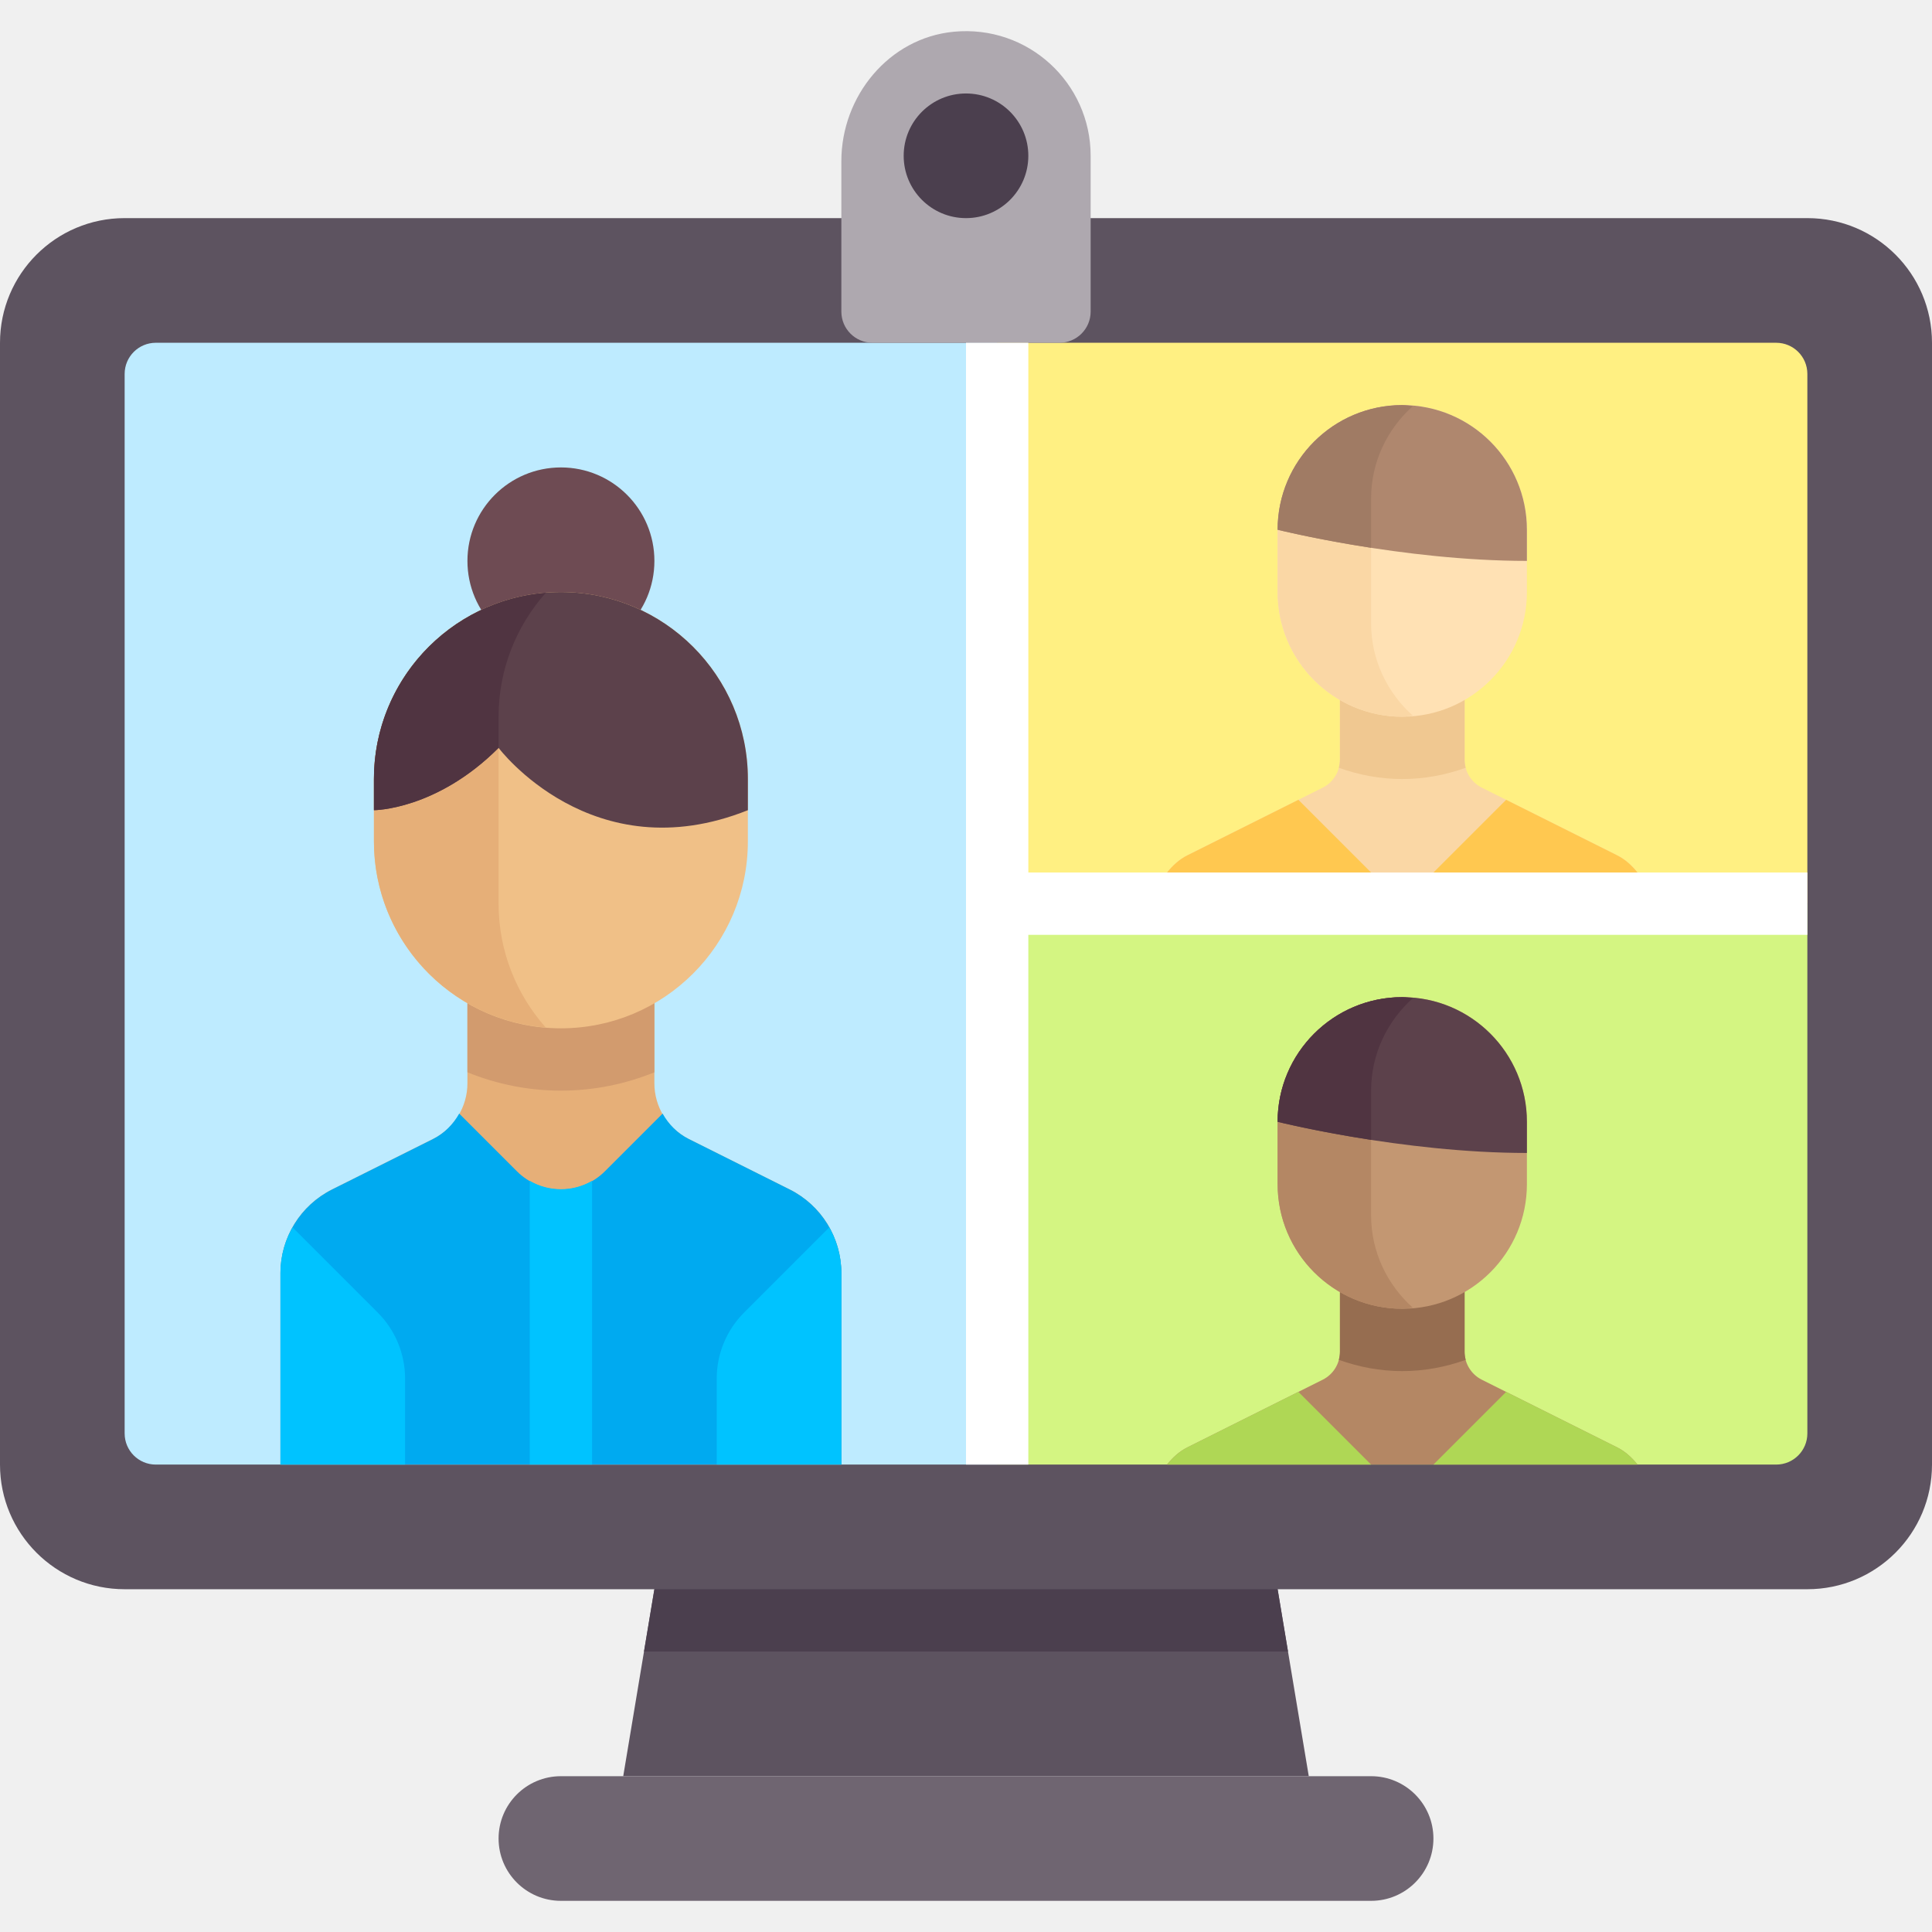
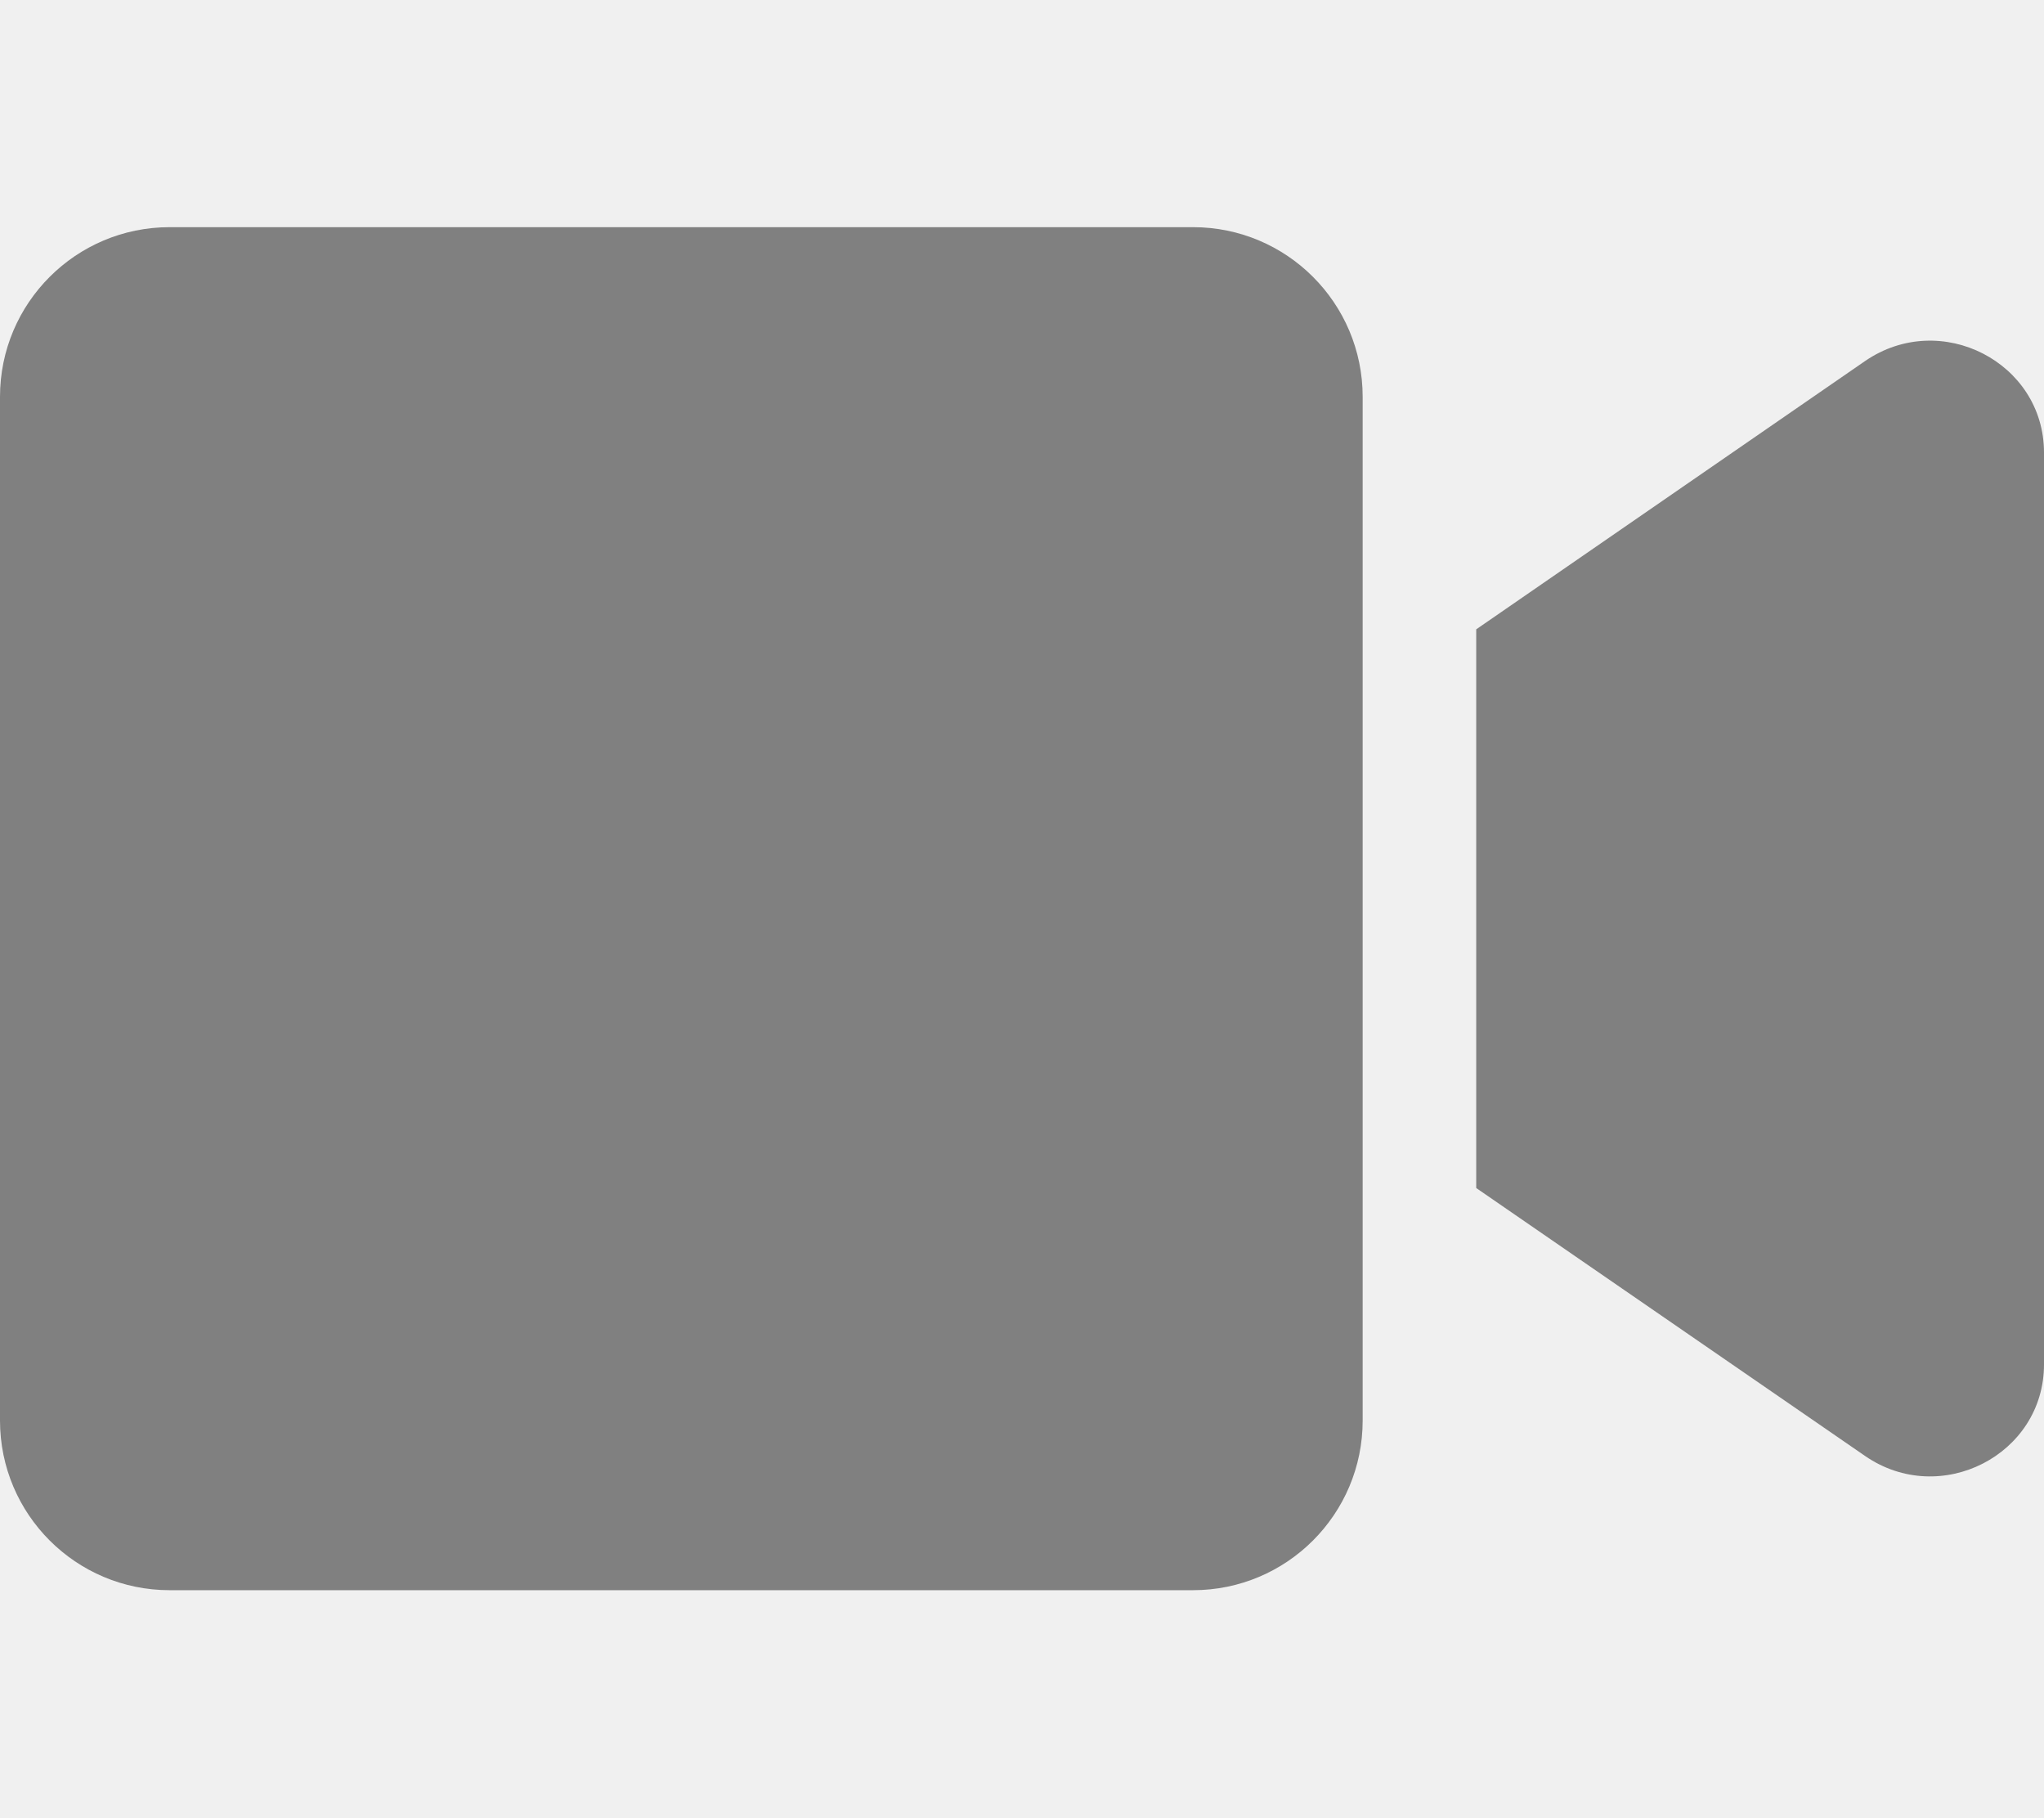
- <svg xmlns="http://www.w3.org/2000/svg" version="1.1" id="Capa_1" x="0px" y="0px" viewBox="0 0 511.999 511.999" style="enable-background:new 0 0 511.999 511.999;" xml:space="preserve">
-   <path style="fill:#5D5360;" d="M478.968,57.805H33.032C14.789,57.805,0,72.594,0,90.838v297.29  c0,18.243,14.789,33.032,33.032,33.032h140.387l-8.258,49.548h181.677l-8.258-49.548h140.387c18.243,0,33.032-14.789,33.032-33.032  V90.838C512,72.594,497.211,57.805,478.968,57.805z" />
-   <path style="fill:#BEEBFF;" d="M264.258,388.128H41.29c-4.561,0-8.258-3.697-8.258-8.258V99.096c0-4.561,3.697-8.258,8.258-8.258  h222.968V388.128z" />
-   <path style="fill:#E6AF78;" d="M209.273,315.216l-26.724-13.361c-5.595-2.798-9.13-8.517-9.13-14.773v-31.083h-49.548v31.083  c0,6.256-3.534,11.975-9.13,14.773l-26.724,13.361c-8.393,4.197-13.695,12.775-13.695,22.159v50.754h148.645v-50.754  C222.968,327.991,217.666,319.412,209.273,315.216z" />
-   <path style="fill:#00AAF0;" d="M209.273,315.216l-26.724-13.361c-3.019-1.51-5.364-3.907-6.952-6.743l-15.273,15.273  c-6.45,6.45-16.907,6.45-23.357,0l-15.273-15.273c-1.588,2.836-3.933,5.233-6.952,6.743l-26.724,13.361  c-8.393,4.196-13.695,12.774-13.695,22.158v50.754h148.645v-50.754C222.968,327.991,217.666,319.412,209.273,315.216z" />
-   <path style="fill:#D29B6E;" d="M123.871,284.167c7.659,3.112,16.011,4.864,24.774,4.864s17.115-1.752,24.774-4.864v-28.168h-49.548  V284.167z" />
-   <circle style="fill:#6E4B53;" cx="148.65" cy="148.649" r="24.774" />
-   <path style="fill:#F0C087;" d="M148.645,272.515L148.645,272.515c-27.365,0-49.548-22.184-49.548-49.548v-16.516  c0-27.365,22.184-49.548,49.548-49.548l0,0c27.365,0,49.548,22.184,49.548,49.548v16.516  C198.193,250.332,176.01,272.515,148.645,272.515z" />
-   <path style="fill:#E6AF78;" d="M132.129,239.483v-49.548c0-12.61,4.75-24.084,12.507-32.83  c-25.485,2.046-45.539,23.334-45.539,49.346v16.516c0,26.012,20.054,47.299,45.539,49.346  C136.879,263.567,132.129,252.093,132.129,239.483z" />
-   <path style="fill:#5C414B;" d="M148.645,156.902c-27.365,0-49.548,22.183-49.548,49.548v8.258c0,0,16.516,0,33.032-16.516  c0,0,24.774,33.032,66.065,16.516v-8.258C198.194,179.086,176.01,156.902,148.645,156.902z" />
-   <path style="fill:#503441;" d="M132.129,189.934c0-12.61,4.75-24.084,12.507-32.83c-25.485,2.046-45.539,23.334-45.539,49.346v8.258  c0,0,16.516,0,33.032-16.516V189.934z" />
-   <path style="fill:#FFF082;" d="M470.71,90.838H264.258v148.645h214.71V99.096C478.968,94.535,475.271,90.838,470.71,90.838z" />
-   <path style="fill:#D4F582;" d="M470.71,388.128H264.258V239.483h214.71V379.87C478.968,384.431,475.271,388.128,470.71,388.128z" />
-   <path style="fill:#AEA8AF;" d="M252.756,8.412c-17.175,1.638-29.788,17.044-29.788,34.296v39.871c0,4.561,3.697,8.258,8.258,8.258  h49.548c4.561,0,8.258-3.697,8.258-8.258v-41.29C289.032,21.975,272.457,6.534,252.756,8.412z" />
-   <path style="fill:#6F6571;" d="M363.355,503.741h-214.71c-9.122,0-16.516-7.395-16.516-16.516l0,0  c0-9.122,7.395-16.516,16.516-16.516h214.71c9.122,0,16.516,7.395,16.516,16.516l0,0  C379.871,496.346,372.476,503.741,363.355,503.741z" />
-   <g>
-     <polygon style="fill:#4B3F4E;" points="338.581,421.16 173.419,421.16 170.667,437.676 341.333,437.676  " />
-     <circle style="fill:#4B3F4E;" cx="256" cy="41.289" r="16.516" />
-   </g>
-   <path style="fill:#FAD7A5;" d="M433.951,231.225c-1.469-1.841-3.219-3.472-5.404-4.565l-35.853-17.927  c-2.798-1.399-4.565-4.259-4.565-7.387v-19.67h-33.032v19.67c0,3.128-1.767,5.987-4.565,7.387l-35.854,17.927  c-2.185,1.093-3.934,2.723-5.403,4.565H433.951z" />
-   <path style="fill:#F0C891;" d="M371.613,206.451c5.912,0,11.556-1.089,16.814-2.989c-0.181-0.682-0.297-1.389-0.297-2.115v-19.67  h-33.032v19.67c0,0.726-0.116,1.433-0.297,2.115C360.056,205.361,365.701,206.451,371.613,206.451z" />
-   <path style="fill:#FFE1B4;" d="M371.613,189.934L371.613,189.934c-18.243,0-33.032-14.789-33.032-33.032v-16.516  c0-18.243,14.789-33.032,33.032-33.032l0,0c18.243,0,33.032,14.789,33.032,33.032v16.516  C404.645,175.145,389.856,189.934,371.613,189.934z" />
-   <path style="fill:#FAD7A5;" d="M363.355,165.16v-33.032c0-9.764,4.317-18.446,11.051-24.493c-0.936-0.08-1.836-0.281-2.793-0.281  c-18.243,0-33.032,14.789-33.032,33.032v16.516c0,18.243,14.789,33.032,33.032,33.032c0.957,0,1.857-0.202,2.793-0.281  C367.671,183.606,363.355,174.924,363.355,165.16z" />
-   <path style="fill:#AF876E;" d="M404.645,148.644c-33.032,0-66.065-8.258-66.065-8.258l0,0c0-18.243,14.789-33.032,33.032-33.032l0,0  c18.243,0,33.032,14.789,33.032,33.032L404.645,148.644L404.645,148.644z" />
-   <path style="fill:#A07B64;" d="M374.406,107.635c-0.936-0.08-1.836-0.281-2.793-0.281c-18.243,0-33.032,14.789-33.032,33.032  c0,0,10.139,2.528,24.774,4.787v-13.045C363.355,122.364,367.671,113.682,374.406,107.635z" />
-   <g>
-     <path style="fill:#FFC850;" d="M428.547,226.66l-29.407-14.704l-19.269,19.269h54.08   C432.482,229.384,430.732,227.752,428.547,226.66z" />
-     <path style="fill:#FFC850;" d="M363.355,231.225l-19.269-19.269l-29.408,14.704c-2.185,1.092-3.934,2.724-5.403,4.565H363.355z" />
-   </g>
-   <path style="fill:#B48764;" d="M433.951,388.128c-1.469-1.841-3.219-3.472-5.404-4.565l-35.853-17.927  c-2.798-1.399-4.565-4.259-4.565-7.387v-19.67h-33.032v19.67c0,3.128-1.767,5.987-4.565,7.387l-35.854,17.927  c-2.185,1.093-3.934,2.723-5.403,4.565H433.951z" />
-   <path style="fill:#966D50;" d="M371.613,363.354c5.912,0,11.556-1.089,16.814-2.989c-0.181-0.682-0.297-1.389-0.297-2.115v-19.67  h-33.032v19.67c0,0.726-0.116,1.433-0.297,2.115C360.056,362.265,365.701,363.354,371.613,363.354z" />
-   <path style="fill:#C39772;" d="M371.613,346.838L371.613,346.838c-18.243,0-33.032-14.789-33.032-33.032v-16.517  c0-18.243,14.789-33.032,33.032-33.032l0,0c18.243,0,33.032,14.789,33.032,33.032v16.516  C404.645,332.049,389.856,346.838,371.613,346.838z" />
-   <path style="fill:#B48764;" d="M363.355,322.063v-33.032c0-9.764,4.317-18.446,11.051-24.493c-0.936-0.08-1.836-0.281-2.793-0.281  c-18.243,0-33.032,14.789-33.032,33.032v16.516c0,18.243,14.789,33.032,33.032,33.032c0.957,0,1.857-0.202,2.793-0.281  C367.671,340.51,363.355,331.827,363.355,322.063z" />
-   <path style="fill:#5C414B;" d="M404.645,305.547c-33.032,0-66.065-8.258-66.065-8.258l0,0c0-18.243,14.789-33.032,33.032-33.032l0,0  c18.243,0,33.032,14.789,33.032,33.032L404.645,305.547L404.645,305.547z" />
-   <path style="fill:#503441;" d="M374.406,264.538c-0.936-0.08-1.836-0.281-2.793-0.281c-18.243,0-33.032,14.789-33.032,33.032  c0,0,10.139,2.528,24.774,4.787v-13.045C363.355,279.268,367.671,270.586,374.406,264.538z" />
-   <g>
-     <path style="fill:#AFD755;" d="M428.547,383.563l-29.407-14.704l-19.269,19.269h54.08   C432.482,386.287,430.732,384.656,428.547,383.563z" />
-     <path style="fill:#AFD755;" d="M363.355,388.128l-19.269-19.269l-29.408,14.704c-2.185,1.092-3.934,2.724-5.403,4.565H363.355z" />
-   </g>
-   <g>
-     <path style="fill:#00C3FF;" d="M140.387,312.937v75.191h16.516v-75.191C151.797,315.901,145.492,315.901,140.387,312.937z" />
-     <path style="fill:#00C3FF;" d="M100.099,347.839l-22.565-22.564c-2.04,3.636-3.212,7.769-3.212,12.098v50.755h33.032v-22.771   C107.355,358.787,104.745,352.485,100.099,347.839z" />
-     <path style="fill:#00C3FF;" d="M197.192,347.839l22.565-22.564c2.04,3.636,3.212,7.769,3.212,12.098v50.755h-33.032v-22.771   C189.935,358.787,192.545,352.485,197.192,347.839z" />
-   </g>
-   <polygon style="fill:#FFFFFF;" points="478.968,231.225 272.516,231.225 272.516,90.838 256,90.838 256,388.128 272.516,388.128   272.516,247.741 478.968,247.741 " />
-   <g>
- </g>
-   <g>
- </g>
-   <g>
- </g>
-   <g>
- </g>
-   <g>
- </g>
-   <g>
- </g>
-   <g>
- </g>
-   <g>
- </g>
-   <g>
- </g>
-   <g>
- </g>
-   <g>
- </g>
-   <g>
- </g>
-   <g>
- </g>
-   <g>
- </g>
-   <g>
- </g>
+ <svg xmlns="http://www.w3.org/2000/svg" aria-hidden="true" focusable="false" data-prefix="fas" data-icon="video" class="svg-inline--fa fa-video fa-w-18" role="img" viewBox="0 0 576 512">
+   <path fill="grey" d="M336.2 64H47.8C21.4 64 0 85.4 0 111.8v288.4C0 426.6 21.4 448 47.8 448h288.4c26.4 0 47.8-21.4 47.8-47.8V111.8c0-26.4-21.4-47.8-47.8-47.8zm189.4 37.7L416 177.3v157.4l109.6 75.5c21.2 14.6 50.4-.3 50.4-25.8V127.5c0-25.4-29.1-40.4-50.4-25.8z" />
</svg>
